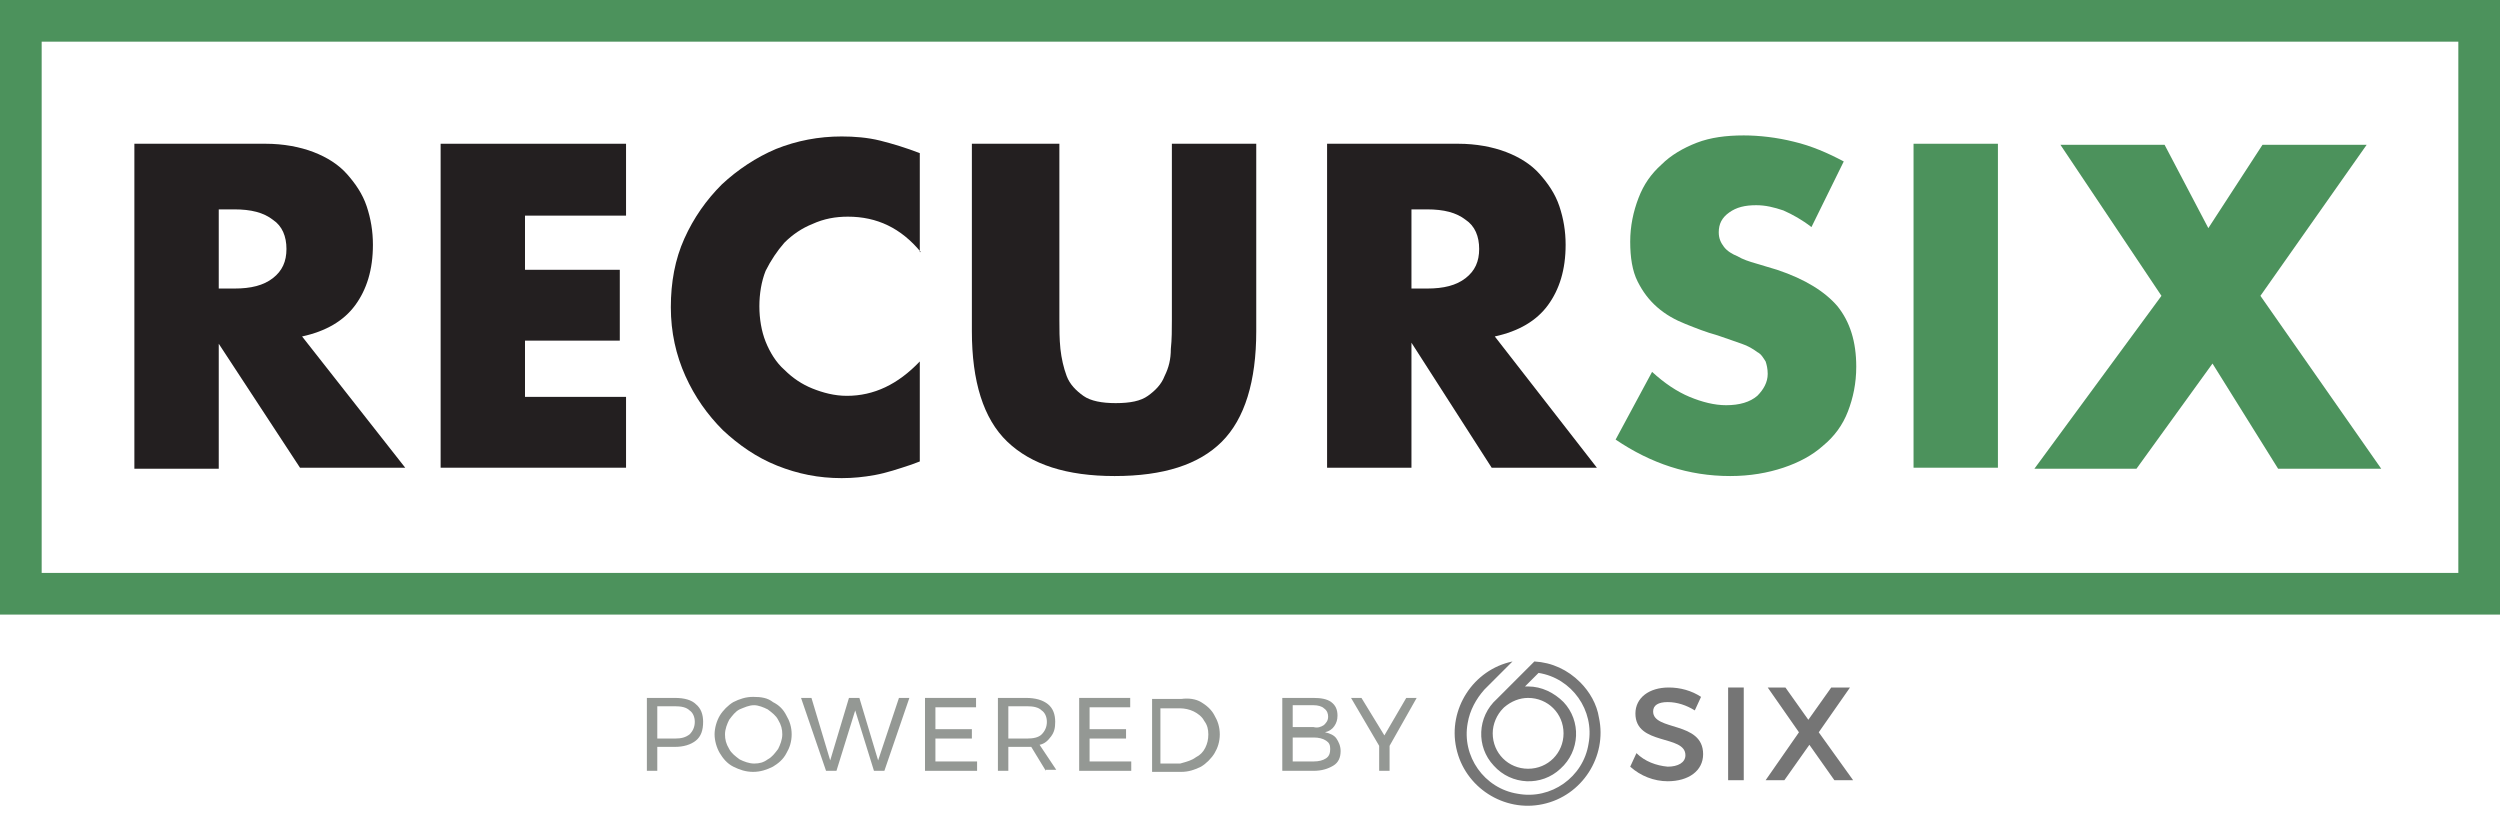
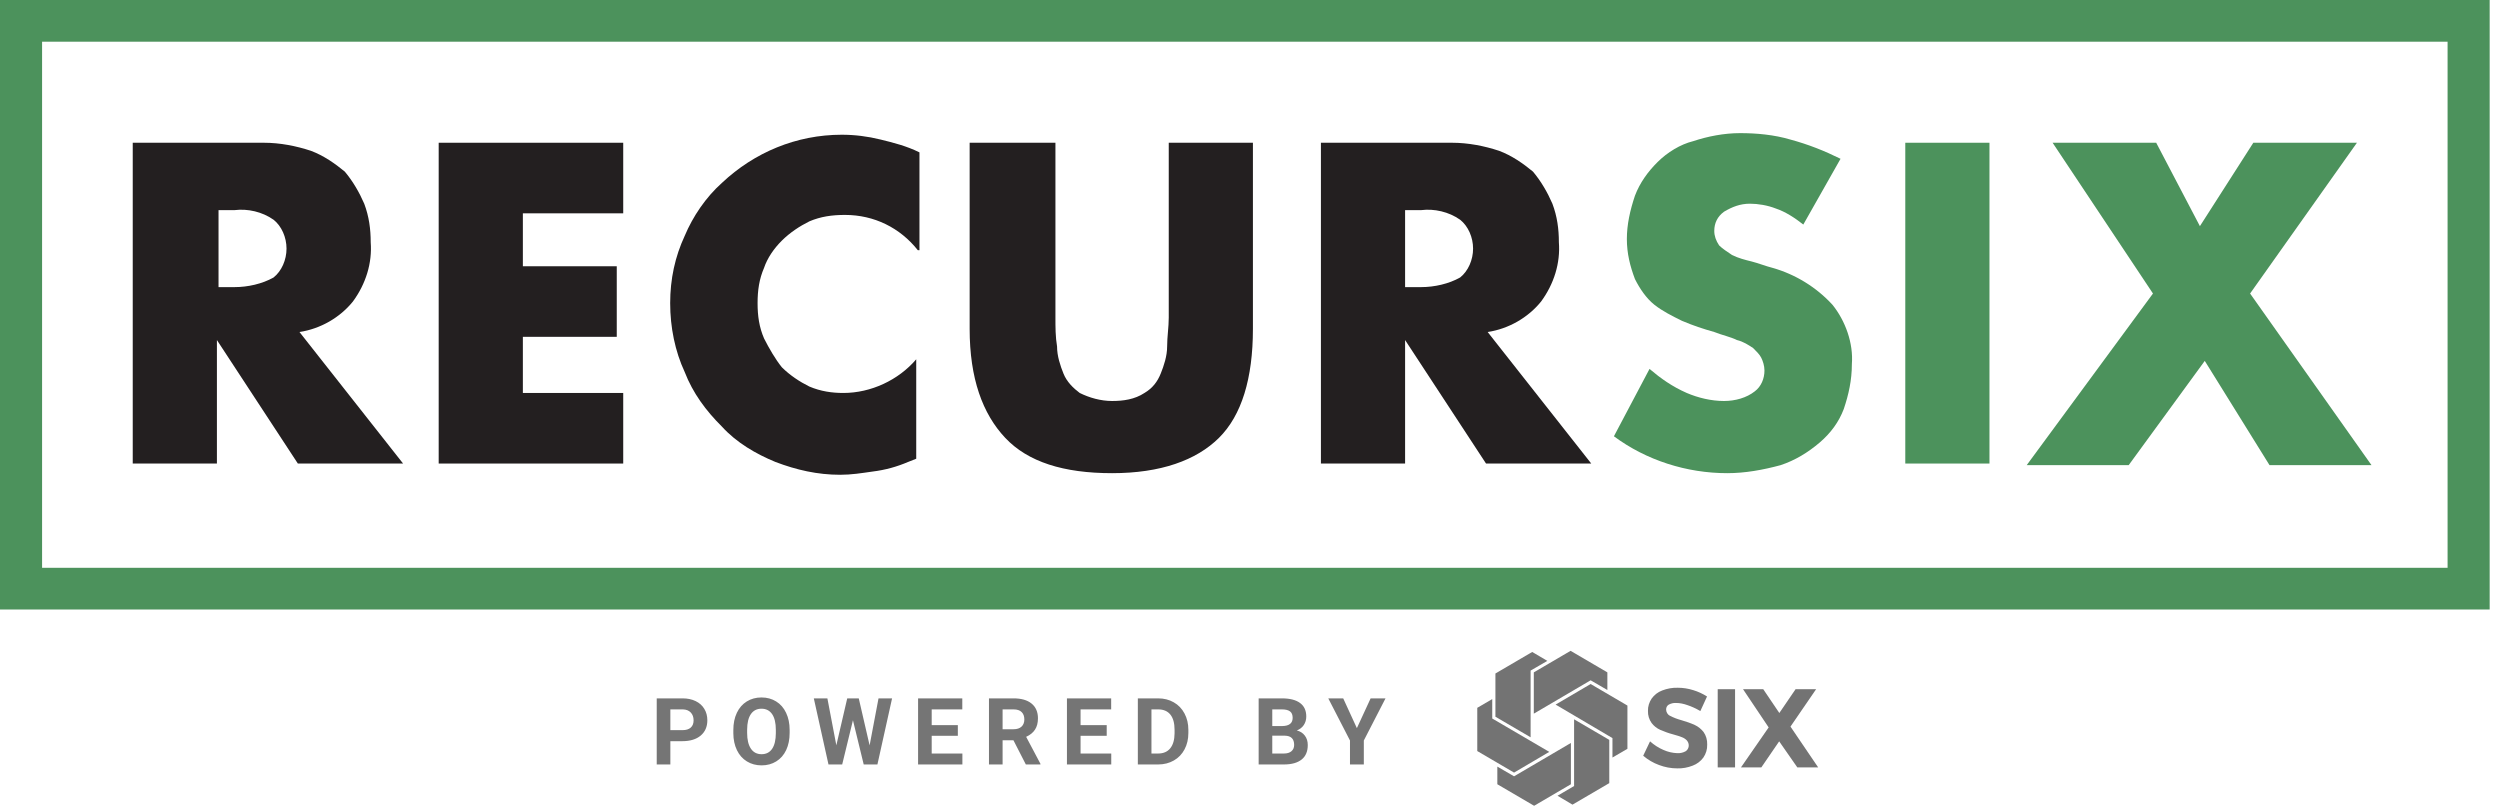
- <svg xmlns="http://www.w3.org/2000/svg" version="1.1" id="Layer_1" x="0px" y="0px" viewBox="0 0 240 78" style="enable-background:new 0 0 240 78;" xml:space="preserve">
-   <style type="text/css">
- 	.st0{fill:#231F20;}
- 	.st1{fill:#4C925C;}
- 	.st2{opacity:0.54;}
- 	.st3{opacity:0.42;}
- 	.st4{fill:#000A00;}
- </style>
-   <g>
-     <g>
-       <path class="st0" d="M38.9,44.9H28.8L21,33v12h-8.1V13.8h12.6c1.7,0,3.3,0.3,4.6,0.8c1.3,0.5,2.4,1.2,3.2,2.1    c0.8,0.9,1.5,1.9,1.9,3.1c0.4,1.2,0.6,2.4,0.6,3.7c0,2.4-0.6,4.3-1.7,5.8c-1.1,1.5-2.8,2.5-5.1,3L38.9,44.9z M21,27.7h1.5    c1.6,0,2.8-0.3,3.7-1c0.9-0.7,1.3-1.6,1.3-2.8c0-1.2-0.4-2.2-1.3-2.8c-0.9-0.7-2.1-1-3.7-1H21V27.7z" />
-       <path class="st0" d="M60.1,20.7h-9.7v5.2h9.1v6.8h-9.1v5.4h9.7v6.8H42.3V13.8h17.8V20.7z" />
-       <path class="st0" d="M88.4,24.2c-1.9-2.3-4.2-3.4-7-3.4c-1.2,0-2.3,0.2-3.4,0.7c-1,0.4-1.9,1-2.7,1.8c-0.7,0.8-1.3,1.7-1.8,2.7    c-0.4,1-0.6,2.2-0.6,3.4c0,1.2,0.2,2.4,0.6,3.4c0.4,1,1,2,1.8,2.7c0.8,0.8,1.7,1.4,2.7,1.8c1,0.4,2.1,0.7,3.3,0.7    c2.6,0,4.9-1.1,7-3.3v9.6l-0.8,0.3c-1.2,0.4-2.4,0.8-3.5,1c-1.1,0.2-2.1,0.3-3.2,0.3c-2.2,0-4.2-0.4-6.2-1.2c-2-0.8-3.7-2-5.2-3.4    c-1.5-1.5-2.7-3.2-3.6-5.2c-0.9-2-1.4-4.2-1.4-6.6c0-2.4,0.4-4.6,1.3-6.6c0.9-2,2.1-3.7,3.6-5.2c1.5-1.4,3.3-2.6,5.2-3.4    c2-0.8,4.1-1.2,6.3-1.2c1.2,0,2.5,0.1,3.7,0.4c1.2,0.3,2.5,0.7,3.8,1.2V24.2z" />
-       <path class="st0" d="M101.7,13.8v16.9c0,0.9,0,1.8,0.1,2.8c0.1,0.9,0.3,1.8,0.6,2.6c0.3,0.8,0.9,1.4,1.6,1.9    c0.7,0.5,1.8,0.7,3.1,0.7c1.4,0,2.4-0.2,3.1-0.7c0.7-0.5,1.3-1.1,1.6-1.9c0.4-0.8,0.6-1.6,0.6-2.6c0.1-0.9,0.1-1.9,0.1-2.8V13.8    h8.1v18c0,4.8-1.1,8.4-3.3,10.6c-2.2,2.2-5.6,3.3-10.3,3.3c-4.6,0-8-1.1-10.3-3.3s-3.4-5.8-3.4-10.6v-18H101.7z" />
-       <path class="st0" d="M153.3,44.9h-10.1l-7.7-12v12h-8.1V13.8H140c1.7,0,3.3,0.3,4.6,0.8c1.3,0.5,2.4,1.2,3.2,2.1    c0.8,0.9,1.5,1.9,1.9,3.1c0.4,1.2,0.6,2.4,0.6,3.7c0,2.4-0.6,4.3-1.7,5.8c-1.1,1.5-2.8,2.5-5.1,3L153.3,44.9z M135.5,27.7h1.5    c1.6,0,2.8-0.3,3.7-1c0.9-0.7,1.3-1.6,1.3-2.8c0-1.2-0.4-2.2-1.3-2.8c-0.9-0.7-2.1-1-3.7-1h-1.5V27.7z" />
-       <path class="st1" d="M173.9,21.8c-0.9-0.7-1.8-1.2-2.7-1.6c-0.9-0.3-1.7-0.5-2.6-0.5c-1.1,0-1.9,0.2-2.6,0.7c-0.7,0.5-1,1.1-1,1.9    c0,0.6,0.2,1,0.5,1.4c0.3,0.4,0.8,0.7,1.3,0.9c0.5,0.3,1.1,0.5,1.8,0.7c0.7,0.2,1.3,0.4,2,0.6c2.7,0.9,4.6,2.1,5.8,3.5    c1.2,1.5,1.8,3.4,1.8,5.8c0,1.6-0.3,3-0.8,4.3c-0.5,1.3-1.3,2.4-2.4,3.3c-1,0.9-2.3,1.6-3.8,2.1c-1.5,0.5-3.2,0.8-5.1,0.8    c-4,0-7.6-1.2-11-3.5l3.5-6.5c1.2,1.1,2.4,1.9,3.6,2.4c1.2,0.5,2.4,0.8,3.5,0.8c1.3,0,2.3-0.3,3-0.9c0.6-0.6,1-1.3,1-2.1    c0-0.5-0.1-0.9-0.2-1.2c-0.2-0.3-0.4-0.7-0.8-0.9c-0.4-0.3-0.9-0.6-1.5-0.8c-0.6-0.2-1.4-0.5-2.3-0.8c-1.1-0.3-2.1-0.7-3.1-1.1    s-1.9-0.9-2.7-1.6c-0.8-0.7-1.4-1.5-1.9-2.5c-0.5-1-0.7-2.3-0.7-3.8c0-1.5,0.3-2.9,0.8-4.2c0.5-1.3,1.2-2.3,2.2-3.2    c0.9-0.9,2.1-1.6,3.4-2.1c1.3-0.5,2.8-0.7,4.5-0.7c1.5,0,3.2,0.2,4.8,0.6c1.7,0.4,3.3,1.1,4.8,1.9L173.9,21.8z" />
-       <path class="st1" d="M191.8,13.8v31.1h-8.1V13.8H191.8z" />
-       <path class="st1" d="M207.5,28.4l-9.7-14.5h10l4.2,8l5.2-8h10L217,28.4l11.6,16.6h-9.9l-6.3-10.1l-7.3,10.1h-9.8L207.5,28.4z" />
-     </g>
-     <path class="st1" d="M240,59H0V0h240V59z M4,55H236V4H4V55z" />
-   </g>
-   <g>
-     <g>
-       <path class="st2" d="M151.7,65.5c-1.2-1.2-2.7-1.9-4.4-2l0,0l-3.6,3.6c-1.9,1.7-2,4.6-0.3,6.4c1.7,1.9,4.6,2,6.4,0.3    c1.9-1.7,2-4.6,0.3-6.4c-0.9-0.9-2.1-1.5-3.4-1.5c-0.1,0-0.2,0-0.3,0l1.3-1.3c3.2,0.5,5.4,3.6,4.8,6.8c-0.5,3.2-3.6,5.4-6.8,4.8    c-3.2-0.5-5.4-3.6-4.8-6.8c0.2-1.2,0.8-2.3,1.6-3.2l2.7-2.7c-3.8,0.8-6.2,4.6-5.4,8.3c0.8,3.8,4.6,6.2,8.3,5.4    c3.8-0.8,6.2-4.6,5.4-8.3C153.3,67.6,152.6,66.4,151.7,65.5z M146.7,67c1.9,0,3.4,1.5,3.4,3.4c0,1.9-1.5,3.4-3.4,3.4    c-1.9,0-3.4-1.5-3.4-3.4c0-0.9,0.4-1.8,1-2.4l0,0l0.1-0.1C145.1,67.3,145.9,67,146.7,67L146.7,67z" />
-       <path class="st2" d="M163.3,66.9l-0.6,1.3c-0.8-0.5-1.7-0.8-2.6-0.8c-0.9,0-1.4,0.3-1.4,0.9c0,1.9,4.8,0.9,4.8,4.1    c0,1.6-1.4,2.6-3.4,2.6c-1.3,0-2.6-0.5-3.6-1.4l0.6-1.3c0.8,0.8,1.9,1.2,3,1.3c1,0,1.7-0.4,1.7-1.1c0-2-4.8-0.9-4.8-4    c0-1.5,1.3-2.5,3.2-2.5C161.3,66,162.4,66.3,163.3,66.9z" />
-       <path class="st2" d="M165.9,74.9V66h1.5v8.9H165.9z" />
-       <path class="st2" d="M177.9,74.9h-1.8l-2.4-3.4l-2.4,3.4h-1.8l3.2-4.6l-3-4.3h1.7l2.2,3.1l2.2-3.1h1.8l-3,4.3L177.9,74.9z" />
-     </g>
-     <g class="st3">
-       <path class="st4" d="M66.8,67.6c0.5,0.4,0.7,1,0.7,1.7c0,0.8-0.2,1.4-0.7,1.8c-0.5,0.4-1.2,0.6-2,0.6h-1.7V74h-1v-7h2.7    C65.7,67,66.4,67.2,66.8,67.6z M66.2,70.5c0.3-0.3,0.5-0.7,0.5-1.2c0-0.5-0.2-0.9-0.5-1.1c-0.3-0.3-0.8-0.4-1.4-0.4l-1.7,0v3.1    h1.7C65.4,70.9,65.8,70.8,66.2,70.5z" />
-       <path class="st4" d="M74.2,67.4c0.6,0.3,1,0.7,1.3,1.3c0.3,0.5,0.5,1.1,0.5,1.8s-0.2,1.3-0.5,1.8c-0.3,0.6-0.8,1-1.3,1.3    c-0.6,0.3-1.2,0.5-1.9,0.5c-0.7,0-1.3-0.2-1.9-0.5c-0.6-0.3-1-0.8-1.3-1.3c-0.3-0.5-0.5-1.2-0.5-1.8s0.2-1.3,0.5-1.8    c0.3-0.5,0.8-1,1.3-1.3c0.6-0.3,1.2-0.5,1.9-0.5C73.1,66.9,73.7,67,74.2,67.4z M71,68.1c-0.4,0.2-0.7,0.6-1,1    c-0.2,0.4-0.4,0.9-0.4,1.4c0,0.5,0.1,0.9,0.4,1.4c0.2,0.4,0.6,0.7,1,1c0.4,0.2,0.9,0.4,1.4,0.4c0.5,0,0.9-0.1,1.3-0.4    c0.4-0.2,0.7-0.6,1-1c0.2-0.4,0.4-0.9,0.4-1.4c0-0.5-0.1-0.9-0.4-1.4c-0.2-0.4-0.6-0.7-1-1c-0.4-0.2-0.9-0.4-1.3-0.4    C71.9,67.7,71.5,67.9,71,68.1z" />
-       <path class="st4" d="M86.3,67h1l-2.4,7h-1l-1.8-5.8L80.3,74h-1l-2.4-7h1l1.8,6l1.8-6h1l1.8,6L86.3,67z" />
-       <path class="st4" d="M88.8,67h4.9v0.9h-3.9V70h3.5v0.9h-3.5v2.2h4V74h-5V67z" />
-       <path class="st4" d="M100.4,74L99,71.7c-0.2,0-0.3,0-0.4,0h-1.8V74h-1v-7h2.7c0.9,0,1.6,0.2,2.1,0.6c0.5,0.4,0.7,1,0.7,1.7    c0,0.6-0.1,1-0.4,1.4s-0.6,0.7-1.1,0.8l1.6,2.4H100.4z M98.6,70.9c0.6,0,1.1-0.1,1.4-0.4c0.3-0.3,0.5-0.7,0.5-1.2    c0-0.5-0.2-0.9-0.5-1.1c-0.3-0.3-0.8-0.4-1.4-0.4h-1.8v3.1H98.6z" />
-       <path class="st4" d="M103.6,67h4.9v0.9h-3.9V70h3.5v0.9h-3.5v2.2h4V74h-5V67z" />
-       <path class="st4" d="M115.3,67.4c0.5,0.3,1,0.7,1.3,1.3c0.3,0.5,0.5,1.1,0.5,1.8s-0.2,1.3-0.5,1.8c-0.3,0.5-0.8,1-1.3,1.3    c-0.6,0.3-1.2,0.5-1.9,0.5h-2.8v-7h2.8C114.1,67,114.8,67.1,115.3,67.4z M114.8,72.7c0.4-0.2,0.7-0.5,0.9-0.9    c0.2-0.4,0.3-0.8,0.3-1.3c0-0.5-0.1-0.9-0.4-1.3c-0.2-0.4-0.6-0.7-1-0.9s-0.9-0.3-1.3-0.3h-1.9v5.3h1.9    C114,73.1,114.4,73,114.8,72.7z" />
-     </g>
-     <g class="st3">
-       <path class="st4" d="M127.8,67.4c0.4,0.3,0.6,0.7,0.6,1.3c0,0.4-0.1,0.7-0.3,1c-0.2,0.3-0.5,0.5-0.9,0.6c0.5,0.1,0.9,0.3,1.1,0.6    s0.4,0.7,0.4,1.2c0,0.6-0.2,1.1-0.7,1.4c-0.5,0.3-1.1,0.5-1.9,0.5h-3v-7h3C126.8,67,127.4,67.1,127.8,67.4z M127.1,69.6    c0.2-0.2,0.4-0.4,0.4-0.8c0-0.3-0.1-0.6-0.4-0.8c-0.2-0.2-0.6-0.3-1-0.3h-2v2.1h2C126.5,69.9,126.8,69.8,127.1,69.6z M127.3,72.8    c0.3-0.2,0.4-0.5,0.4-0.9c0-0.4-0.1-0.6-0.4-0.8c-0.3-0.2-0.7-0.3-1.2-0.3h-2v2.3h2C126.6,73.1,127,73,127.3,72.8z" />
-       <path class="st4" d="M136,67l-2.6,4.6V74h-1v-2.4l-2.7-4.6h1l2.2,3.6L135,67H136z" />
-     </g>
-   </g>
+ <svg xmlns="http://www.w3.org/2000/svg" width="242" height="78" viewBox="0 0 242 78" fill="none">
+   <path d="M64.89 71.746V74H63.571V67.602H66.067C66.548 67.602 66.97 67.689 67.333 67.865C67.699 68.041 67.981 68.291 68.177 68.617C68.373 68.939 68.471 69.307 68.471 69.72C68.471 70.347 68.256 70.842 67.825 71.205C67.397 71.565 66.804 71.746 66.045 71.746H64.89ZM64.89 70.678H66.067C66.416 70.678 66.681 70.596 66.863 70.432C67.047 70.268 67.14 70.033 67.14 69.728C67.14 69.415 67.047 69.162 66.863 68.968C66.678 68.775 66.423 68.675 66.098 68.669H64.89V70.678ZM76.437 70.946C76.437 71.576 76.325 72.128 76.103 72.603C75.88 73.077 75.561 73.443 75.145 73.701C74.732 73.959 74.257 74.088 73.721 74.088C73.191 74.088 72.718 73.96 72.302 73.706C71.885 73.451 71.563 73.087 71.335 72.616C71.106 72.141 70.99 71.596 70.987 70.981V70.665C70.987 70.035 71.1 69.481 71.326 69.003C71.554 68.523 71.875 68.155 72.288 67.9C72.704 67.643 73.179 67.514 73.712 67.514C74.245 67.514 74.719 67.643 75.132 67.9C75.548 68.155 75.868 68.523 76.094 69.003C76.323 69.481 76.437 70.033 76.437 70.66V70.946ZM75.101 70.656C75.101 69.985 74.981 69.475 74.74 69.126C74.5 68.778 74.157 68.603 73.712 68.603C73.27 68.603 72.928 68.776 72.688 69.122C72.448 69.465 72.326 69.969 72.323 70.634V70.946C72.323 71.599 72.444 72.106 72.684 72.466C72.924 72.827 73.27 73.007 73.721 73.007C74.163 73.007 74.503 72.834 74.74 72.488C74.978 72.14 75.098 71.633 75.101 70.968V70.656ZM84.178 72.154L85.04 67.602H86.353L84.934 74H83.607L82.565 69.72L81.524 74H80.197L78.777 67.602H80.091L80.957 72.145L82.012 67.602H83.128L84.178 72.154ZM92.719 71.227H90.188V72.941H93.159V74H88.87V67.602H93.15V68.669H90.188V70.194H92.719V71.227ZM98.101 71.658H97.051V74H95.732V67.602H98.11C98.865 67.602 99.448 67.77 99.859 68.107C100.269 68.444 100.474 68.92 100.474 69.535C100.474 69.972 100.379 70.336 100.188 70.629C100.001 70.919 99.715 71.151 99.331 71.324L100.716 73.939V74H99.301L98.101 71.658ZM97.051 70.59H98.114C98.445 70.59 98.701 70.506 98.883 70.339C99.065 70.169 99.156 69.936 99.156 69.641C99.156 69.339 99.069 69.102 98.896 68.929C98.726 68.756 98.464 68.669 98.11 68.669H97.051V70.59ZM107.13 71.227H104.599V72.941H107.569V74H103.28V67.602H107.561V68.669H104.599V70.194H107.13V71.227ZM110.143 74V67.602H112.112C112.674 67.602 113.176 67.729 113.619 67.984C114.064 68.236 114.411 68.596 114.66 69.065C114.909 69.531 115.034 70.061 115.034 70.656V70.95C115.034 71.545 114.911 72.074 114.665 72.537C114.422 72.999 114.077 73.358 113.632 73.613C113.187 73.868 112.684 73.997 112.125 74H110.143ZM111.461 68.669V72.941H112.098C112.614 72.941 113.008 72.772 113.28 72.436C113.553 72.099 113.692 71.617 113.698 70.99V70.651C113.698 70.001 113.563 69.509 113.294 69.175C113.024 68.838 112.63 68.669 112.112 68.669H111.461ZM121.838 74V67.602H124.079C124.855 67.602 125.444 67.751 125.845 68.05C126.247 68.346 126.447 68.781 126.447 69.355C126.447 69.668 126.367 69.945 126.206 70.186C126.045 70.423 125.82 70.597 125.533 70.709C125.861 70.79 126.119 70.956 126.307 71.205C126.497 71.454 126.592 71.759 126.592 72.119C126.592 72.734 126.396 73.2 126.004 73.517C125.611 73.833 125.051 73.994 124.325 74H121.838ZM123.156 71.214V72.941H124.285C124.596 72.941 124.838 72.868 125.01 72.721C125.186 72.572 125.274 72.367 125.274 72.106C125.274 71.52 124.971 71.223 124.364 71.214H123.156ZM123.156 70.282H124.131C124.796 70.27 125.129 70.005 125.129 69.487C125.129 69.197 125.044 68.989 124.874 68.863C124.707 68.734 124.442 68.669 124.079 68.669H123.156V70.282ZM131.346 70.484L132.677 67.602H134.118L132.018 71.68V74H130.678V71.68L128.577 67.602H130.023L131.346 70.484Z" fill="black" fill-opacity="0.54" />
+   <path d="M163.33 68.251C162.976 68.125 162.606 68.047 162.236 68.047C161.989 68.031 161.758 68.094 161.542 68.204C161.373 68.298 161.28 68.486 161.28 68.674C161.28 68.925 161.419 69.175 161.65 69.285C162.005 69.473 162.39 69.614 162.791 69.724C163.222 69.85 163.638 69.99 164.055 70.179C164.394 70.335 164.671 70.57 164.902 70.853C165.149 71.197 165.272 71.636 165.257 72.075C165.272 72.53 165.134 72.969 164.887 73.329C164.625 73.69 164.27 73.956 163.854 74.113C163.376 74.301 162.868 74.395 162.359 74.379C161.758 74.379 161.157 74.269 160.587 74.05C160.032 73.846 159.523 73.549 159.061 73.157L159.724 71.762C160.109 72.106 160.54 72.389 161.018 72.592C161.434 72.781 161.897 72.89 162.359 72.906C162.637 72.922 162.929 72.859 163.176 72.718C163.484 72.514 163.561 72.091 163.361 71.777C163.33 71.746 163.315 71.699 163.284 71.668C163.145 71.527 162.976 71.417 162.791 71.354C162.59 71.276 162.313 71.182 161.958 71.088C161.527 70.978 161.111 70.821 160.71 70.649C160.386 70.508 160.093 70.273 159.878 69.99C159.631 69.646 159.508 69.238 159.523 68.815C159.508 68.392 159.646 67.969 159.878 67.624C160.14 67.263 160.479 66.997 160.895 66.84C161.373 66.652 161.897 66.558 162.405 66.574C162.914 66.574 163.423 66.652 163.916 66.809C164.378 66.95 164.825 67.154 165.241 67.42L164.594 68.831C164.163 68.58 163.762 68.392 163.33 68.251Z" fill="#737373" />
+   <path d="M166.274 66.715H167.954V74.285H166.274V66.715Z" fill="#737373" />
+   <path d="M168.725 66.715H170.682L172.239 69.019L173.811 66.715H175.8L173.318 70.335L176 74.285H173.981L172.224 71.762L170.497 74.285H168.525L171.206 70.414L168.725 66.715Z" fill="#737373" />
+   <path d="M157.535 72.483V68.298L153.974 66.213L150.583 68.204L156.086 71.448V73.329L157.535 72.483Z" fill="#737373" />
+   <path d="M155.593 65.085L152.032 63L148.472 65.085V69.082L153.974 65.853L155.593 66.793V65.085Z" fill="#737373" />
+   <path d="M148.318 63.11L144.757 65.194V69.379L148.163 71.37V64.912L149.782 63.972L148.318 63.11Z" fill="#737373" />
+   <path d="M149.967 72.781L144.449 69.552V67.671L143 68.517V72.702L146.56 74.787L149.967 72.781Z" fill="#737373" />
+   <path d="M146.56 75.147L144.942 74.207V75.915L148.503 78L152.063 75.915V71.918L146.56 75.147Z" fill="#737373" />
+   <path d="M150.768 77.028L152.217 77.89L155.778 75.806V71.621L152.371 69.63V76.088L150.768 77.028Z" fill="#737373" />
+   <path d="M39.018 44.871H28.832L20.997 32.916V44.871H12.849V13.818H25.542C27.109 13.818 28.676 14.129 30.086 14.595C31.339 15.06 32.436 15.837 33.377 16.613C34.16 17.545 34.787 18.631 35.257 19.718C35.727 20.96 35.884 22.203 35.884 23.445C36.04 25.463 35.414 27.482 34.16 29.189C32.906 30.742 31.026 31.829 28.989 32.139L39.018 44.871ZM21.154 27.792H22.721C23.975 27.792 25.385 27.482 26.482 26.86C27.265 26.239 27.735 25.153 27.735 24.066C27.735 22.979 27.265 21.892 26.482 21.271C25.385 20.495 23.975 20.184 22.721 20.339H21.154V27.792V27.792Z" fill="#231F20" />
+   <path d="M60.328 20.65H50.613V25.774H59.702V32.605H50.613V38.039H60.328V44.871H42.465V13.818H60.328V20.65Z" fill="#231F20" />
+   <path d="M88.847 24.221C87.124 22.047 84.616 20.805 81.796 20.805C80.542 20.805 79.445 20.96 78.349 21.426C77.408 21.892 76.468 22.513 75.685 23.29C74.901 24.066 74.274 24.997 73.961 25.929C73.491 27.016 73.334 28.103 73.334 29.345C73.334 30.587 73.491 31.674 73.961 32.761C74.431 33.692 75.058 34.779 75.685 35.555C76.468 36.332 77.408 36.953 78.349 37.418C79.445 37.884 80.542 38.039 81.639 38.039C84.303 38.039 86.967 36.797 88.691 34.779V44.405L87.907 44.716C86.81 45.182 85.713 45.492 84.46 45.647C83.363 45.803 82.423 45.958 81.326 45.958C79.132 45.958 77.095 45.492 75.058 44.716C73.178 43.94 71.297 42.853 69.887 41.3C68.32 39.747 67.066 38.039 66.283 36.021C65.343 34.003 64.873 31.674 64.873 29.345C64.873 27.016 65.343 24.842 66.283 22.824C67.066 20.96 68.32 19.097 69.887 17.7C73.021 14.75 77.095 13.042 81.483 13.042C82.736 13.042 83.99 13.197 85.243 13.508C86.497 13.818 87.75 14.129 89.004 14.75V24.221H88.847Z" fill="#231F20" />
+   <path d="M102.166 13.818V30.742C102.166 31.674 102.166 32.605 102.323 33.537C102.323 34.468 102.637 35.4 102.95 36.176C103.263 36.953 103.89 37.574 104.517 38.039C105.457 38.505 106.554 38.816 107.651 38.816C108.748 38.816 109.845 38.66 110.785 38.039C111.568 37.574 112.038 36.953 112.352 36.176C112.665 35.4 112.979 34.468 112.979 33.537C112.979 32.605 113.135 31.674 113.135 30.742V13.818H121.283V31.829C121.283 36.642 120.187 40.213 117.993 42.387C115.799 44.56 112.352 45.803 107.651 45.803C102.95 45.803 99.503 44.716 97.309 42.387C95.115 40.058 93.862 36.642 93.862 31.829V13.818H102.166Z" fill="#231F20" />
+   <path d="M154.033 44.871H143.848L136.013 32.916V44.871H127.865V13.818H140.557C142.124 13.818 143.691 14.129 145.101 14.595C146.355 15.06 147.452 15.837 148.392 16.613C149.176 17.545 149.802 18.631 150.272 19.718C150.743 20.96 150.899 22.203 150.899 23.445C151.056 25.463 150.429 27.482 149.176 29.189C147.922 30.742 146.042 31.829 144.005 32.139L154.033 44.871ZM136.013 27.792H137.58C138.834 27.792 140.244 27.482 141.341 26.86C142.124 26.239 142.594 25.153 142.594 24.066C142.594 22.979 142.124 21.892 141.341 21.271C140.244 20.495 138.834 20.184 137.58 20.339H136.013V27.792Z" fill="#231F20" />
+   <path d="M174.56 21.737C173.777 21.116 172.837 20.495 171.897 20.184C171.113 19.874 170.173 19.718 169.389 19.718C168.449 19.718 167.666 20.029 166.882 20.495C166.256 20.96 165.942 21.582 165.942 22.358C165.942 22.824 166.099 23.29 166.412 23.755C166.726 24.066 167.196 24.376 167.666 24.687C168.293 24.997 168.919 25.153 169.546 25.308C170.173 25.463 170.956 25.774 171.583 25.929C173.777 26.55 175.814 27.792 177.381 29.5C178.635 31.053 179.418 33.226 179.261 35.245C179.261 36.797 178.948 38.195 178.478 39.592C178.008 40.834 177.224 41.921 176.127 42.853C175.031 43.784 173.777 44.56 172.367 45.026C170.643 45.492 168.919 45.803 167.196 45.803C163.278 45.803 159.361 44.56 156.227 42.232L159.674 35.711C160.771 36.642 161.868 37.418 163.278 38.039C164.375 38.505 165.629 38.816 166.882 38.816C167.979 38.816 169.076 38.505 169.86 37.884C170.486 37.418 170.8 36.642 170.8 35.866C170.8 35.4 170.643 34.934 170.486 34.624C170.33 34.313 170.016 34.003 169.703 33.692C169.233 33.382 168.763 33.071 168.136 32.916C167.509 32.605 166.726 32.45 165.942 32.139C164.845 31.829 163.905 31.518 162.808 31.053C161.868 30.587 160.928 30.121 160.144 29.5C159.361 28.879 158.734 27.947 158.264 27.016C157.794 25.774 157.48 24.532 157.48 23.134C157.48 21.737 157.794 20.34 158.264 18.942C158.734 17.7 159.518 16.613 160.458 15.682C161.398 14.75 162.651 13.974 163.905 13.663C165.315 13.197 166.882 12.887 168.449 12.887C170.016 12.887 171.74 13.042 173.307 13.508C175.031 13.974 176.598 14.595 178.164 15.371L174.56 21.737Z" fill="#4C925C" />
+   <path d="M192.581 13.818V44.871H184.432V13.818H192.581V13.818Z" fill="#4C925C" />
+   <path d="M208.407 28.413L198.692 13.818H208.72L212.951 21.892L218.122 13.818H228.151L217.809 28.413L229.561 45.026H219.689L213.421 34.934L206.057 45.026H196.185L208.407 28.413Z" fill="#4C925C" />
+   <path d="M241 59H0V0H241V59ZM4.074 54.963H236.926V4.037H4.074V54.963Z" fill="#4C925C" />
</svg>
